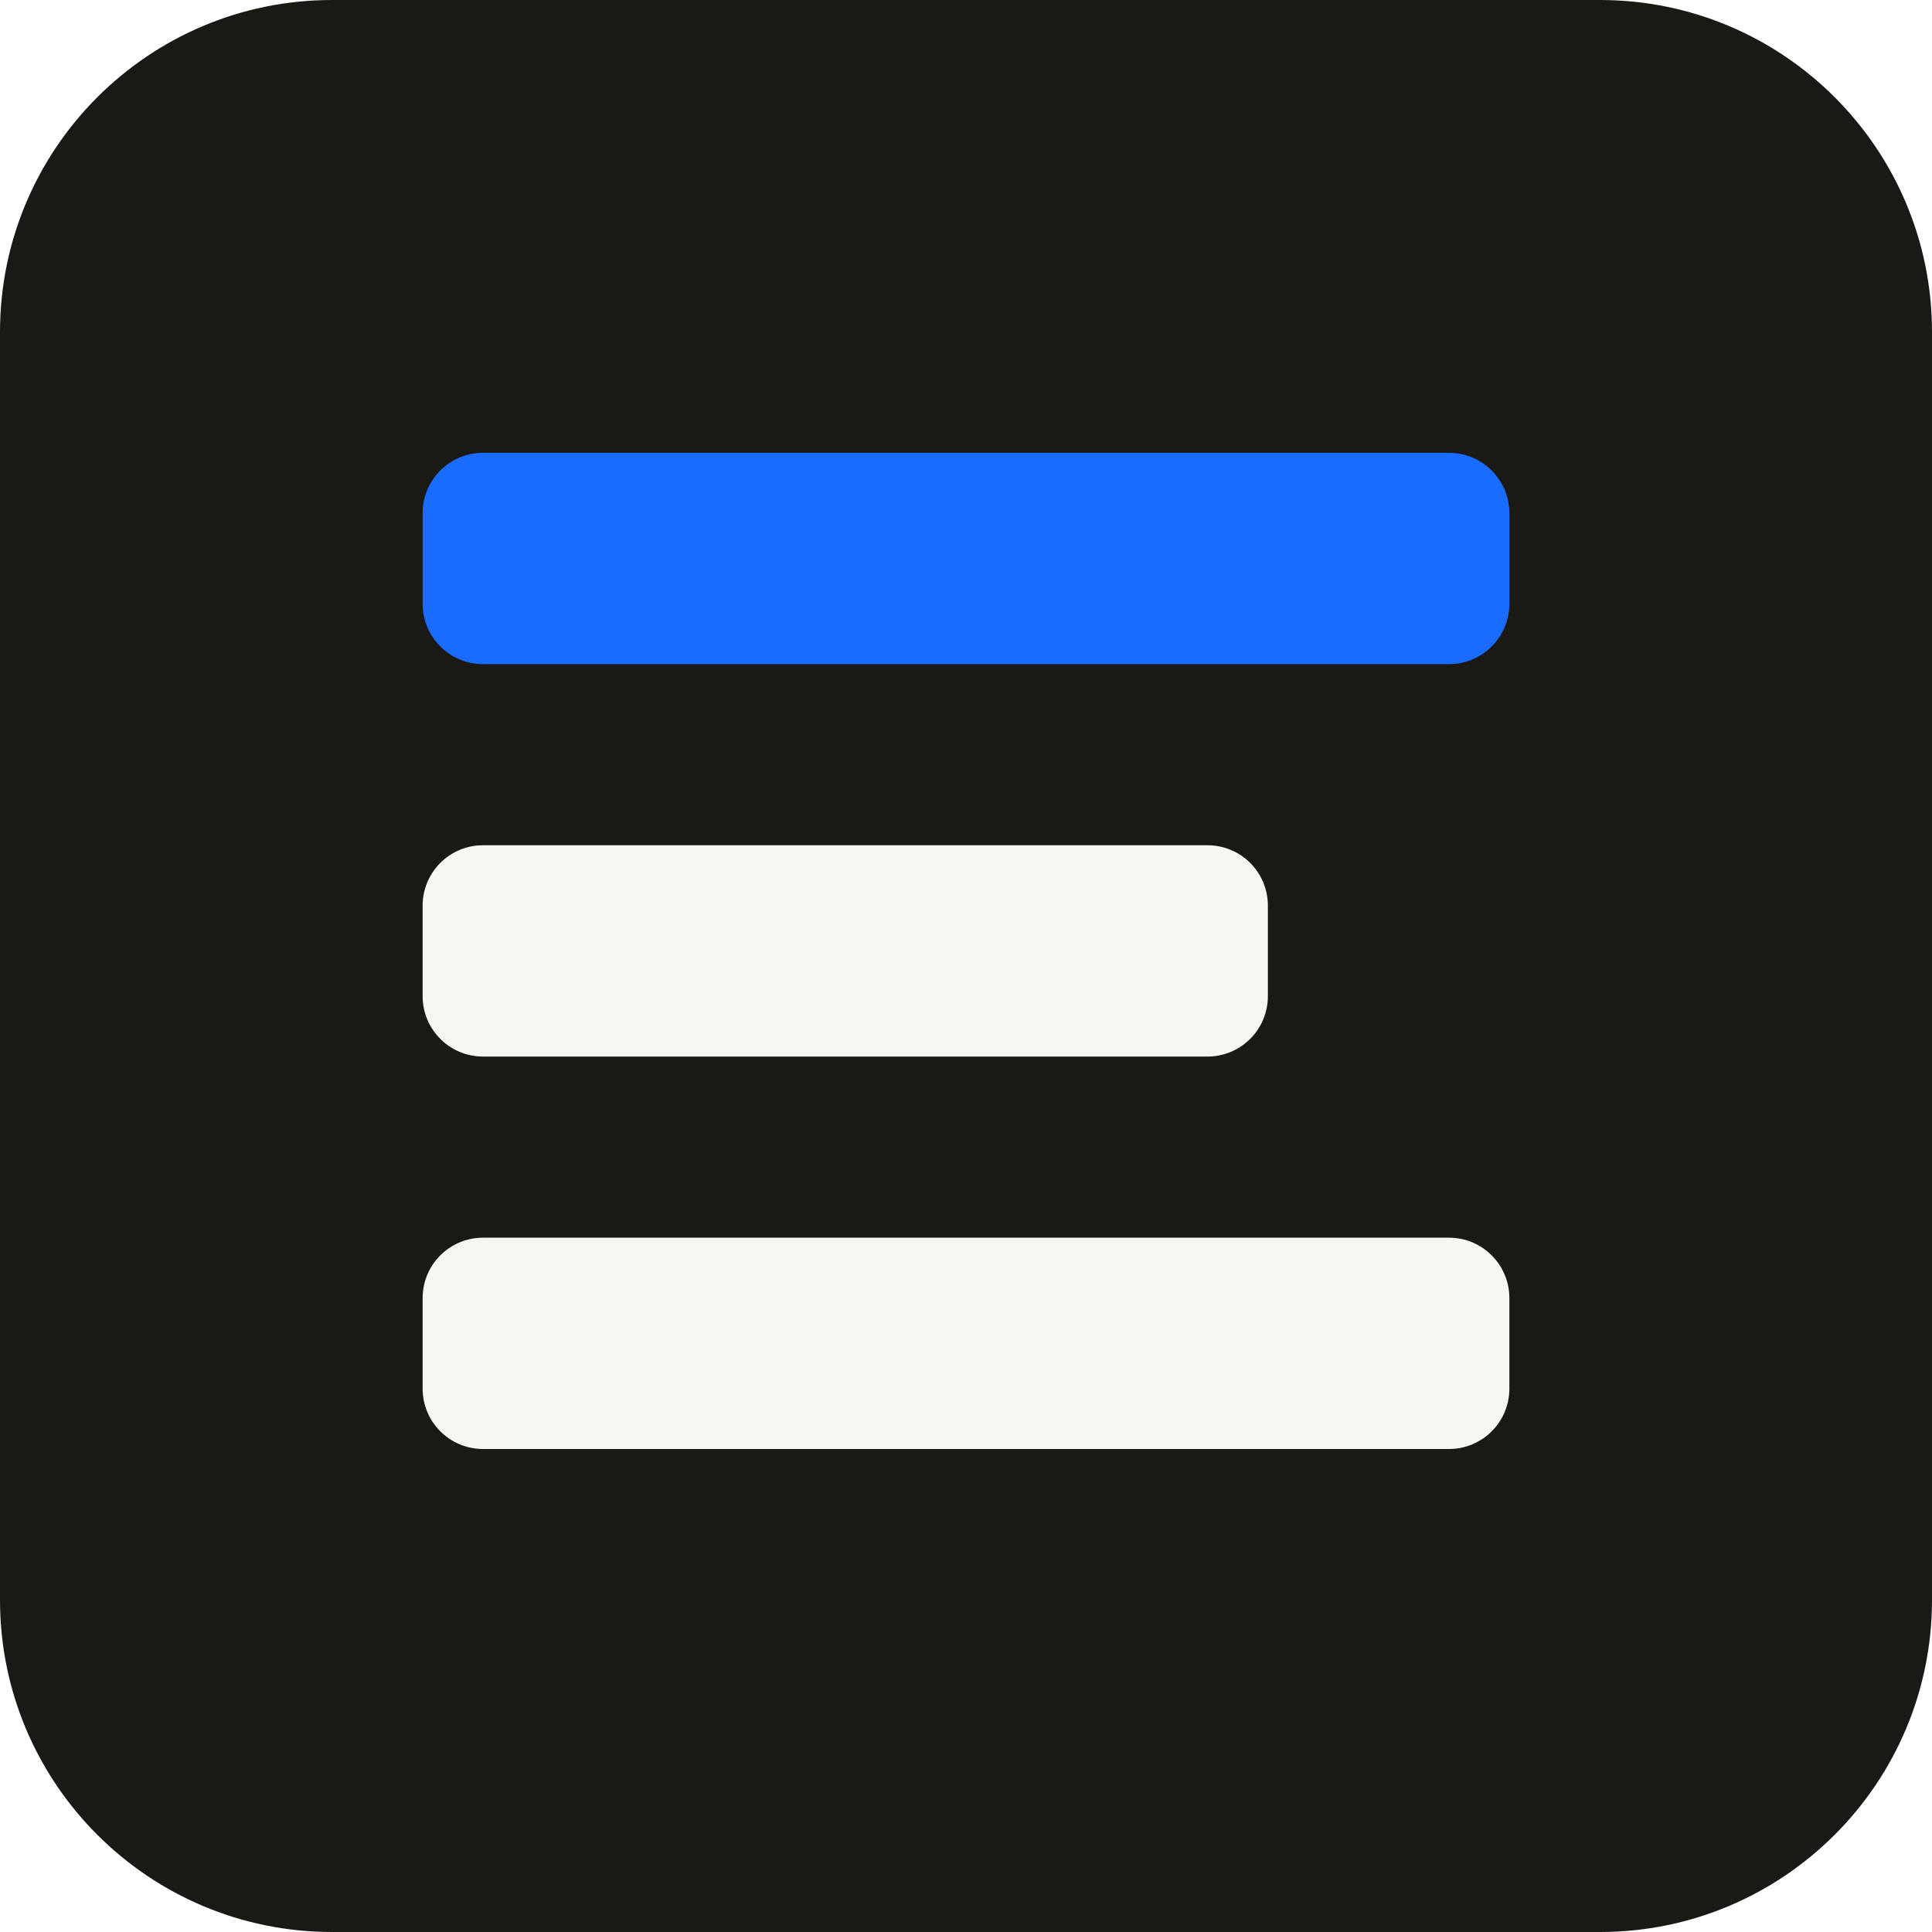
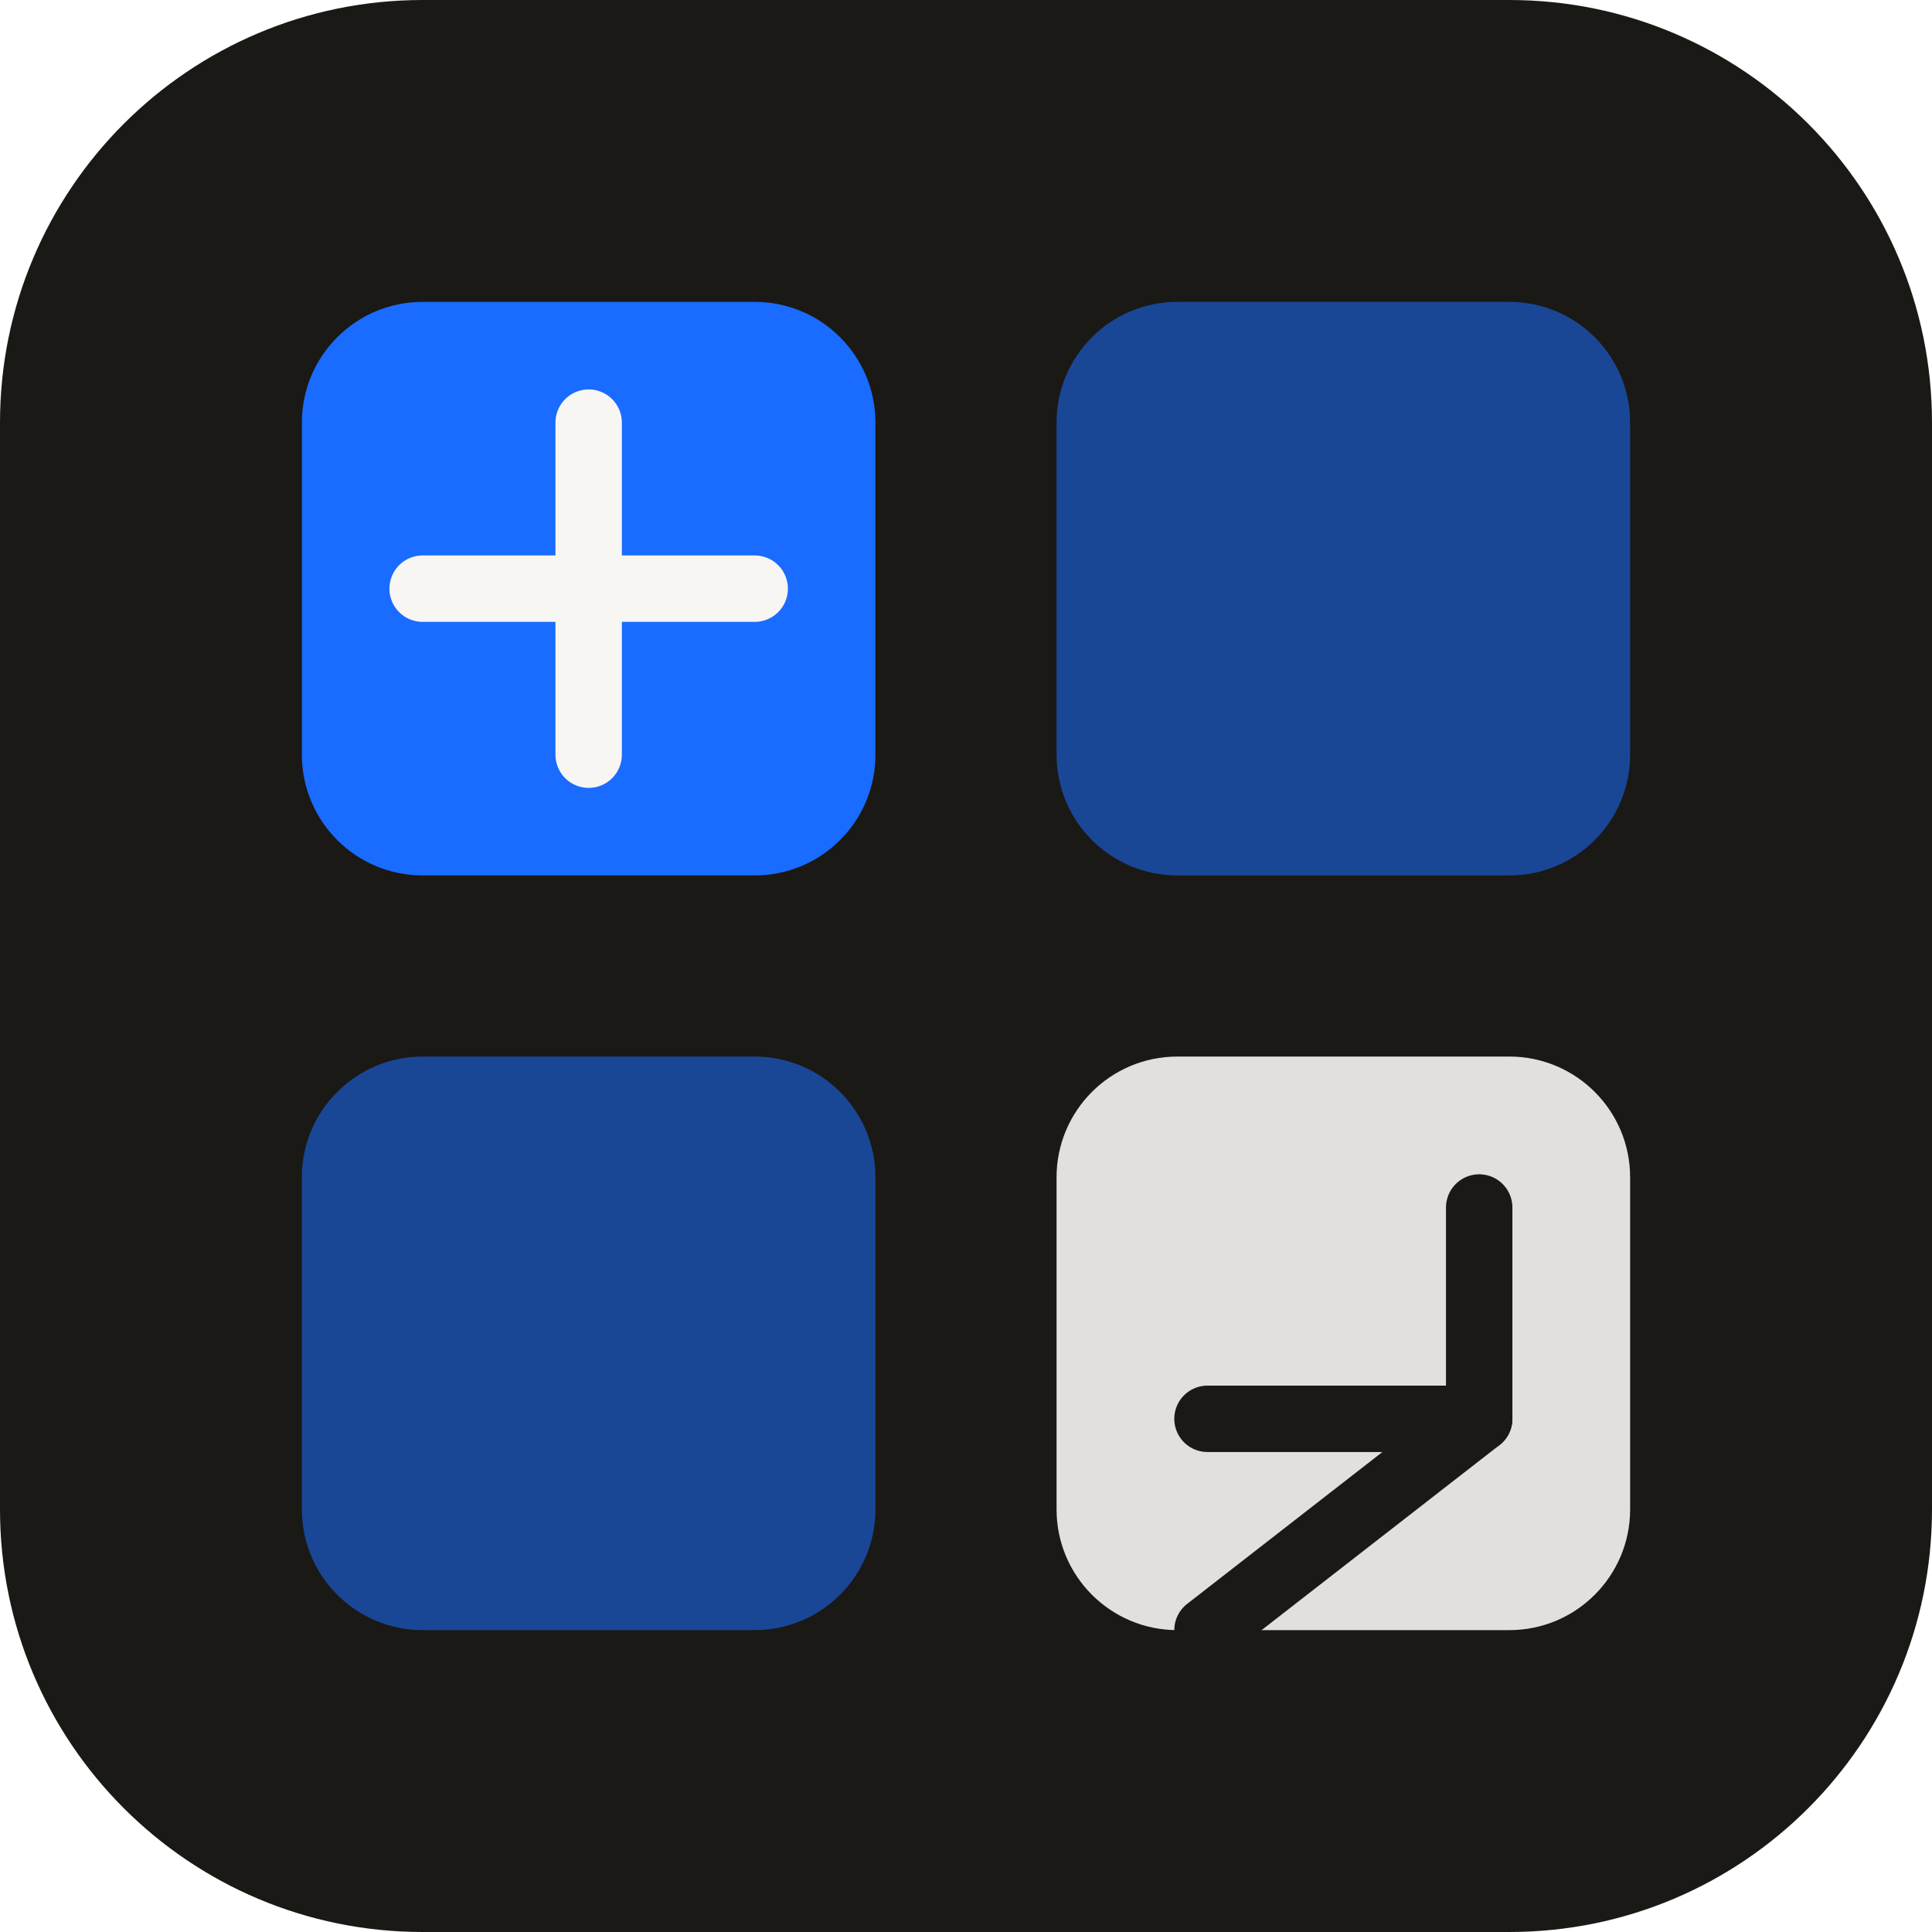
<svg xmlns="http://www.w3.org/2000/svg" width="64" height="64" viewBox="0 0 64 64" fill="none">
-   <rect width="64" height="64" rx="11" fill="#1A1916" />
-   <rect x="14" y="15" width="36" height="7" rx="2" fill="#1A6BFF" />
-   <rect x="14" y="28" width="28" height="7" rx="2" fill="#F7F6F3" />
-   <rect x="14" y="41" width="36" height="7" rx="2" fill="#F7F6F3" />
+   <rect width="64" height="64" rx="14" fill="#1A1916" />
+   <rect x="10" y="10" width="19" height="19" rx="4" fill="#1A6BFF" />
+   <rect x="35" y="10" width="19" height="19" rx="4" fill="#1A6BFF" opacity="0.55" />
+   <rect x="10" y="35" width="19" height="19" rx="4" fill="#1A6BFF" opacity="0.55" />
+   <rect x="35" y="35" width="19" height="19" rx="4" fill="#F7F6F3" opacity="0.9" />
+   <line x1="19.5" y1="14" x2="19.5" y2="25" stroke="#F7F6F3" stroke-width="2.2" stroke-linecap="round" />
+   <line x1="14" y1="19.5" x2="25" y2="19.5" stroke="#F7F6F3" stroke-width="2.2" stroke-linecap="round" />
+   <polyline points="40,47 49,47 49,40" fill="none" stroke="#1A1916" stroke-width="2.2" stroke-linecap="round" stroke-linejoin="round" />
+   <line x1="40" y1="54" x2="49" y2="47" stroke="#1A1916" stroke-width="2.2" stroke-linecap="round" />
</svg>
